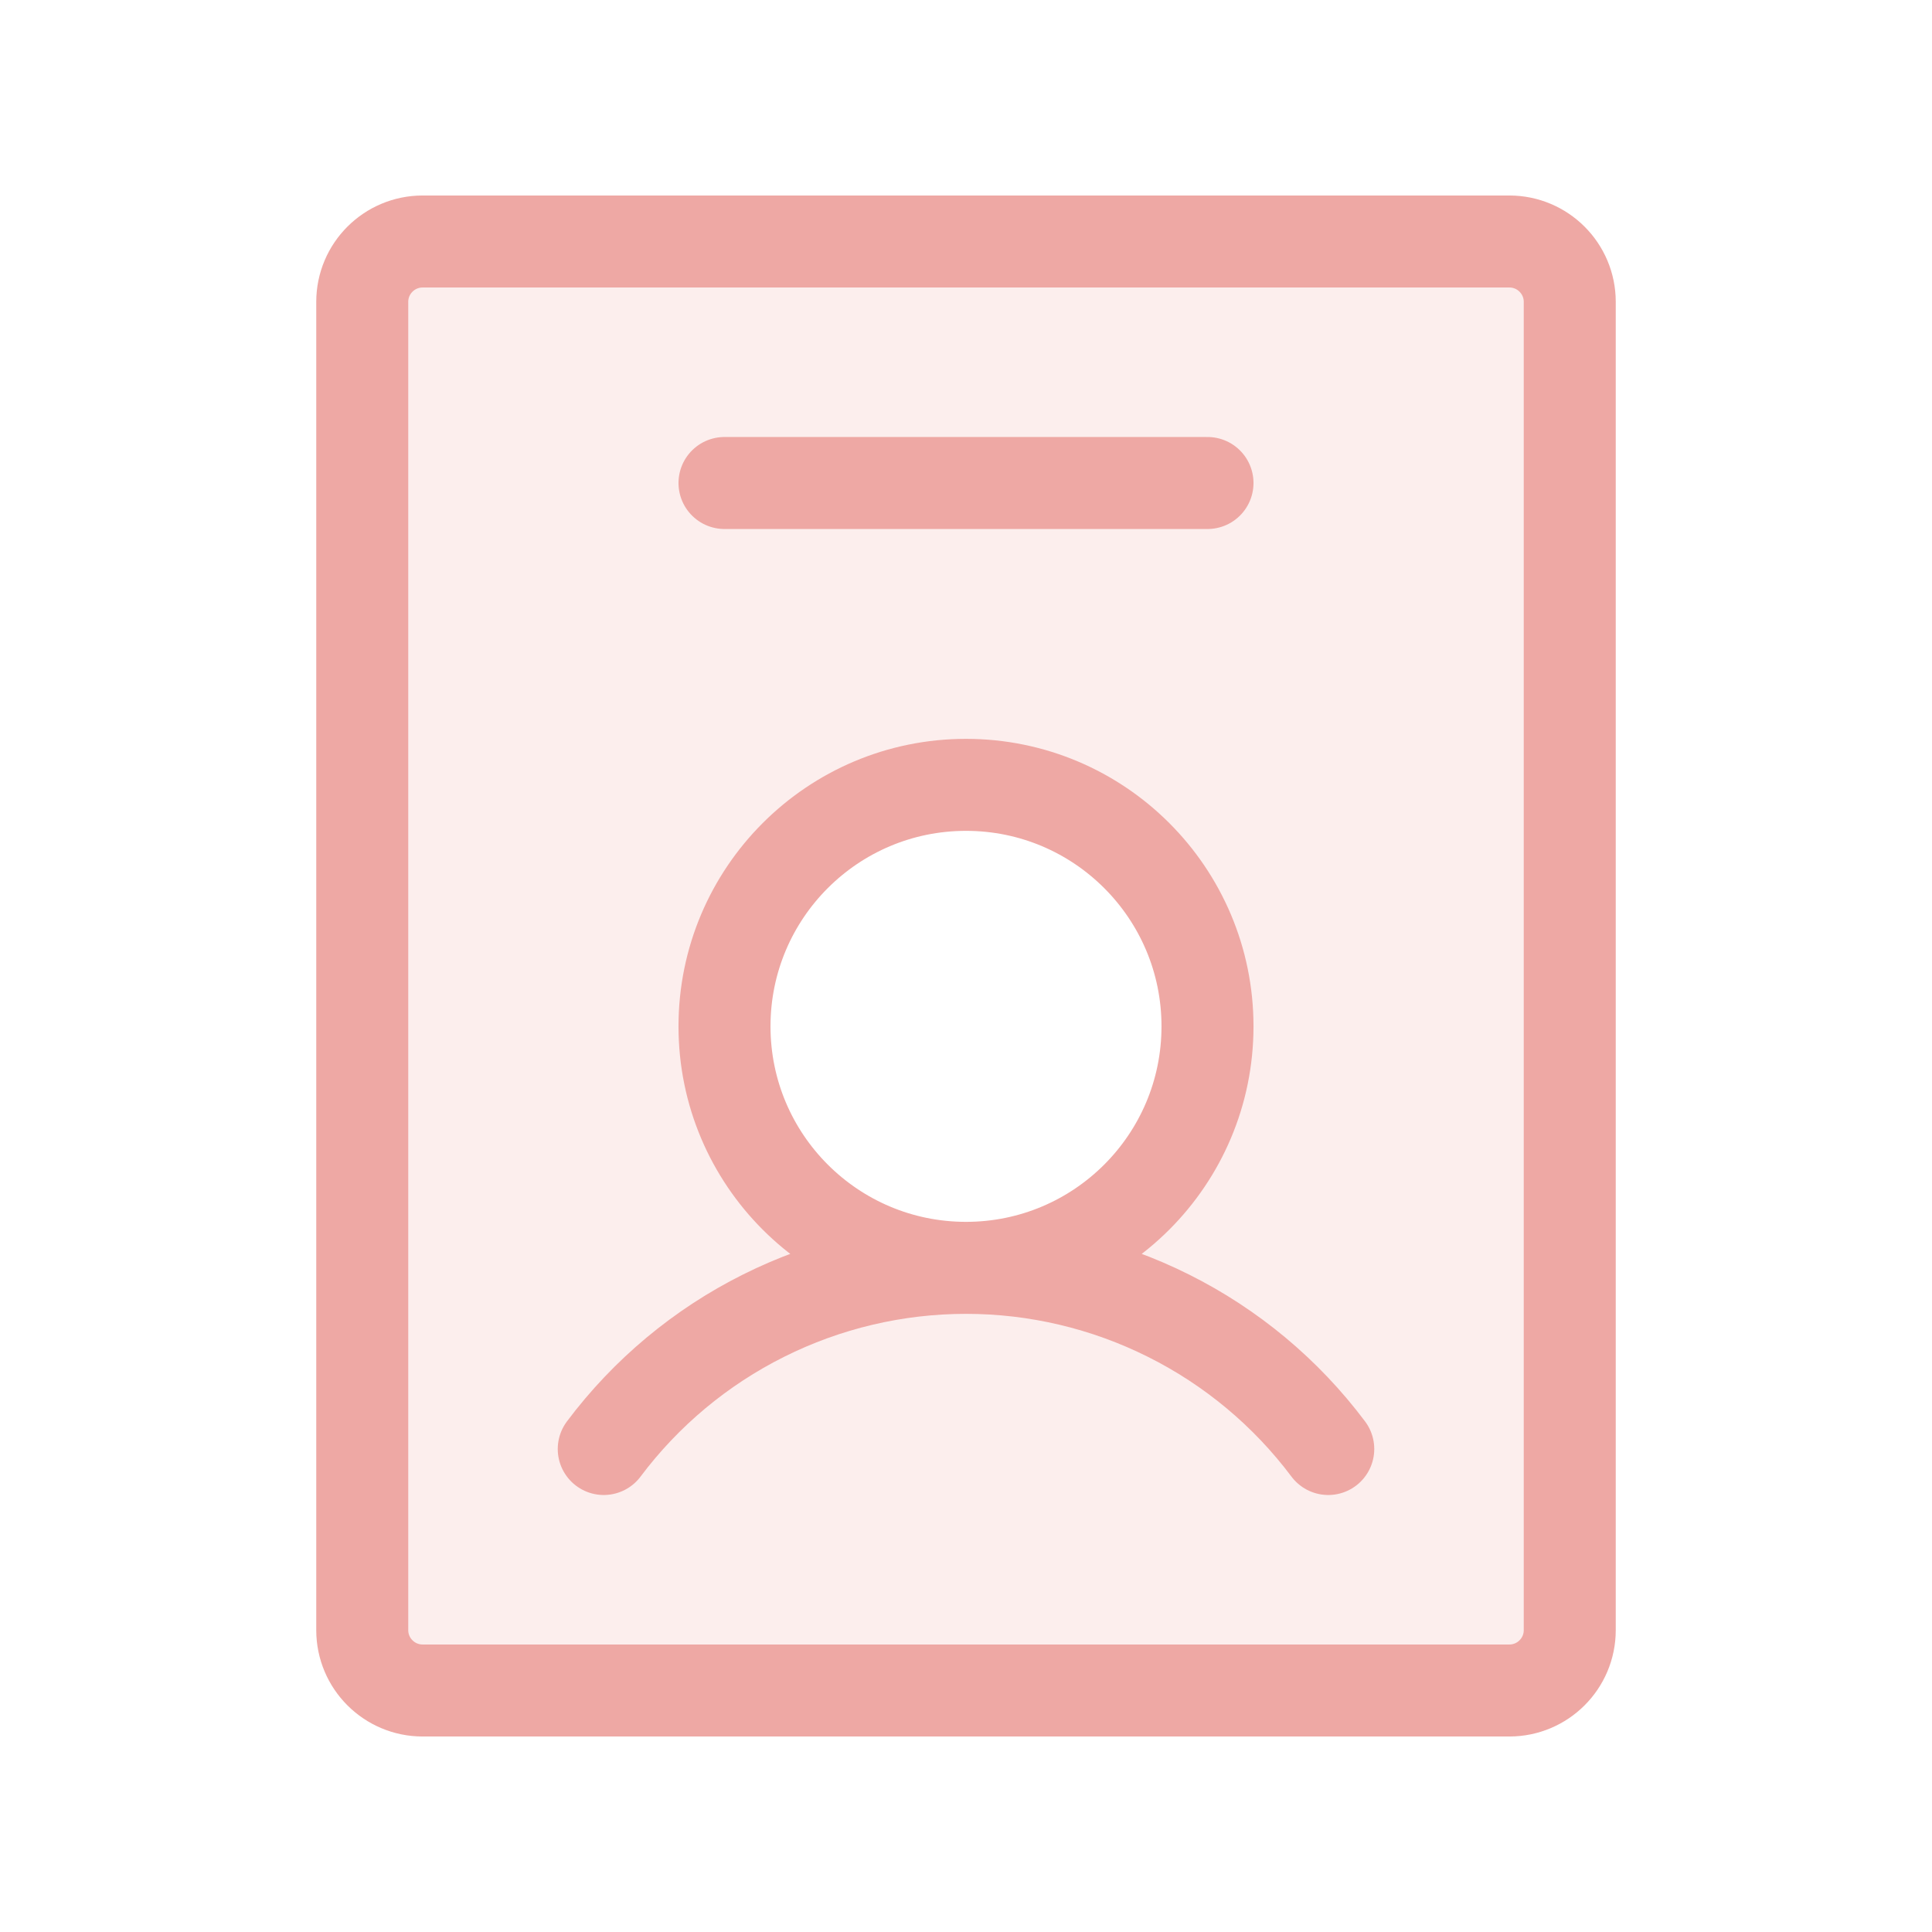
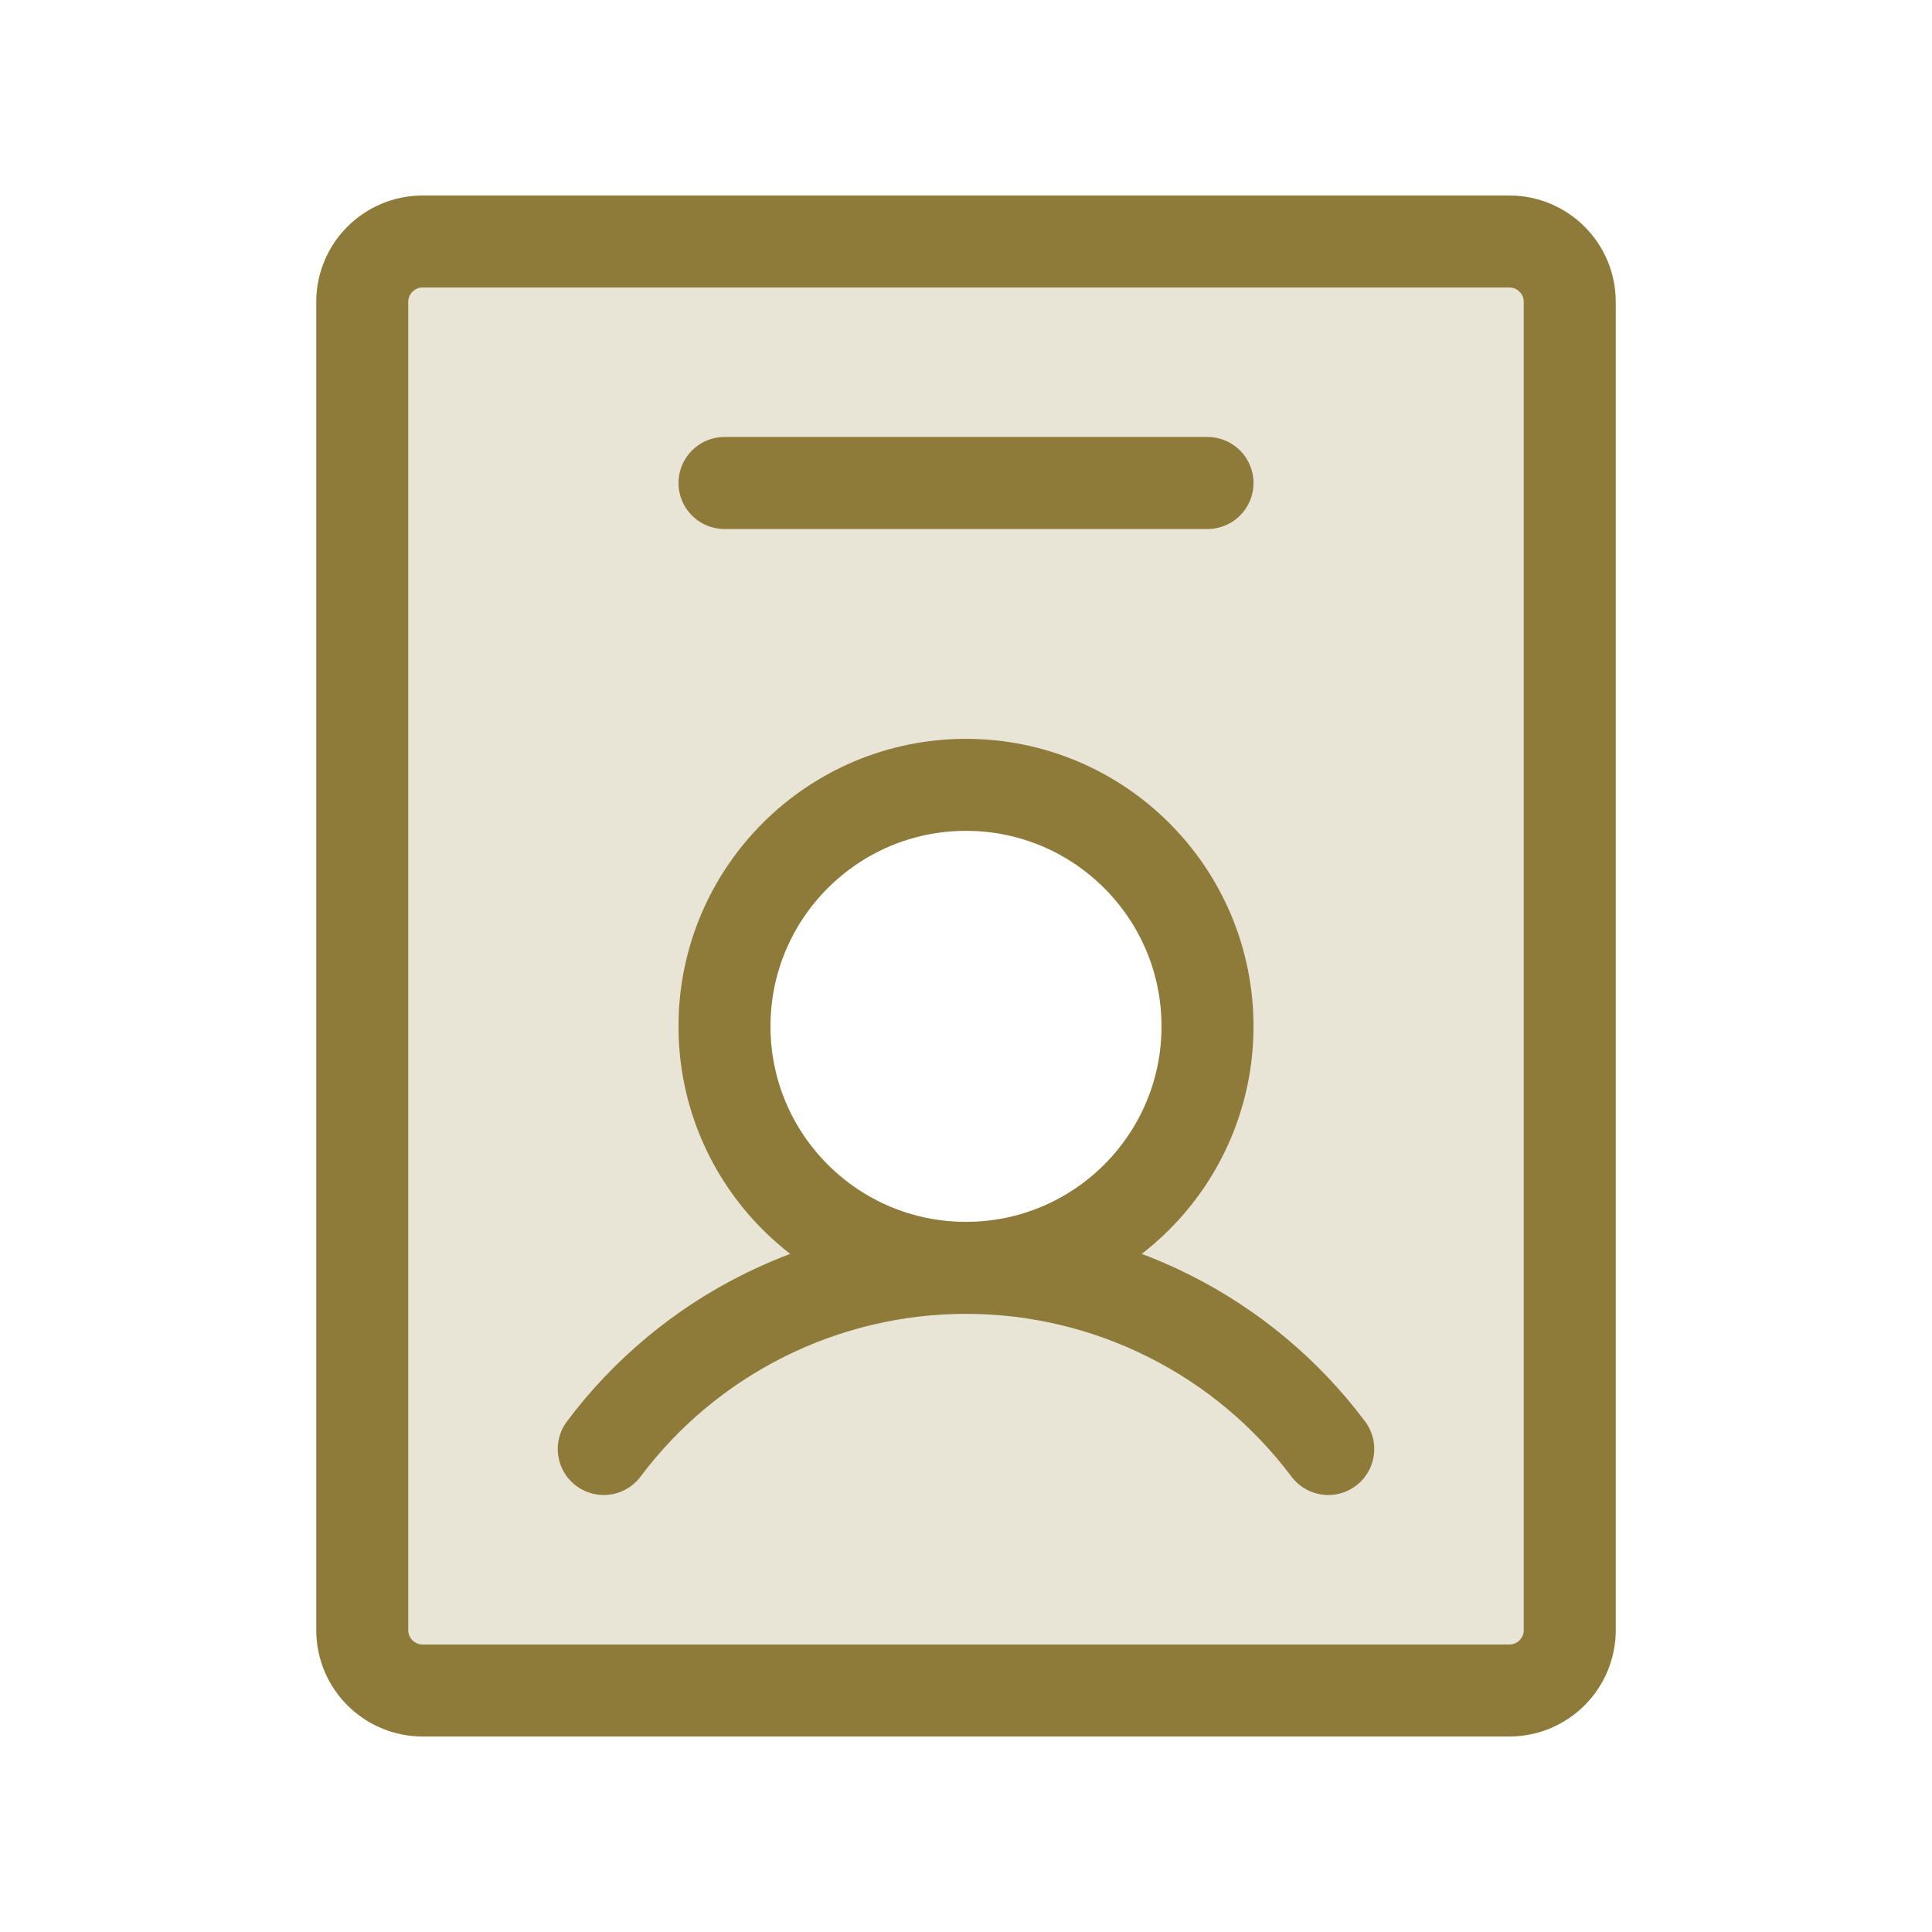
<svg xmlns="http://www.w3.org/2000/svg" width="42" height="42" viewBox="0 0 42 42" fill="none">
-   <path opacity="0.2" d="M9.188 6.25H32.812C32.895 6.25 32.975 6.283 33.033 6.342L33.739 5.636L33.033 6.342C33.092 6.4 33.125 6.48 33.125 6.562V35.438C33.125 35.52 33.092 35.6 33.033 35.658L33.741 36.366L33.033 35.658C32.975 35.717 32.895 35.75 32.812 35.75H9.188C9.105 35.75 9.025 35.717 8.967 35.658L8.259 36.366L8.967 35.658C8.908 35.6 8.875 35.52 8.875 35.438V6.562C8.875 6.48 8.908 6.4 8.967 6.342C9.025 6.283 9.105 6.25 9.188 6.25ZM17.528 27.509C18.555 28.196 19.764 28.562 21 28.562C22.658 28.562 24.247 27.904 25.419 26.732C26.591 25.56 27.25 23.97 27.25 22.312C27.25 21.076 26.883 19.868 26.197 18.84C25.51 17.812 24.534 17.011 23.392 16.538C22.25 16.065 20.993 15.941 19.781 16.183C18.568 16.424 17.455 17.019 16.581 17.893C15.707 18.767 15.111 19.881 14.87 21.093C14.629 22.306 14.753 23.562 15.226 24.704C15.699 25.846 16.5 26.822 17.528 27.509Z" fill="#eea8a4" stroke="#eea8a4" stroke-width="2" />
-   <path d="M21 27.562C23.899 27.562 26.25 25.212 26.25 22.312C26.25 19.413 23.899 17.062 21 17.062C18.101 17.062 15.75 19.413 15.75 22.312C15.75 25.212 18.101 27.562 21 27.562ZM21 27.562C19.472 27.562 17.965 27.918 16.598 28.602C15.231 29.285 14.042 30.277 13.125 31.5M21 27.562C22.528 27.562 24.035 27.918 25.402 28.602C26.769 29.285 27.958 30.277 28.875 31.5M15.75 10.5H26.25M34.125 6.562V35.438C34.125 36.162 33.537 36.75 32.812 36.75H9.188C8.463 36.75 7.875 36.162 7.875 35.438V6.562C7.875 5.838 8.463 5.25 9.188 5.25H32.812C33.537 5.25 34.125 5.838 34.125 6.562Z" stroke="#eea8a4" stroke-width="2" stroke-linecap="round" stroke-linejoin="round" />
+   <path opacity="0.2" d="M9.188 6.25H32.812C32.895 6.25 32.975 6.283 33.033 6.342L33.739 5.636L33.033 6.342C33.092 6.4 33.125 6.48 33.125 6.562V35.438C33.125 35.52 33.092 35.6 33.033 35.658L33.741 36.366L33.033 35.658C32.975 35.717 32.895 35.75 32.812 35.75H9.188C9.105 35.75 9.025 35.717 8.967 35.658L8.259 36.366L8.967 35.658C8.908 35.6 8.875 35.52 8.875 35.438V6.562C8.875 6.48 8.908 6.4 8.967 6.342C9.025 6.283 9.105 6.25 9.188 6.25ZM17.528 27.509C18.555 28.196 19.764 28.562 21 28.562C22.658 28.562 24.247 27.904 25.419 26.732C26.591 25.56 27.25 23.97 27.25 22.312C27.25 21.076 26.883 19.868 26.197 18.84C25.51 17.812 24.534 17.011 23.392 16.538C22.25 16.065 20.993 15.941 19.781 16.183C18.568 16.424 17.455 17.019 16.581 17.893C15.707 18.767 15.111 19.881 14.87 21.093C14.629 22.306 14.753 23.562 15.226 24.704C15.699 25.846 16.5 26.822 17.528 27.509Z" fill="#8e7b39" stroke="#8e7b39" stroke-width="2" />
+   <path d="M21 27.562C23.899 27.562 26.25 25.212 26.25 22.312C26.25 19.413 23.899 17.062 21 17.062C18.101 17.062 15.75 19.413 15.75 22.312C15.75 25.212 18.101 27.562 21 27.562ZM21 27.562C19.472 27.562 17.965 27.918 16.598 28.602C15.231 29.285 14.042 30.277 13.125 31.5M21 27.562C22.528 27.562 24.035 27.918 25.402 28.602C26.769 29.285 27.958 30.277 28.875 31.5M15.75 10.5H26.25M34.125 6.562V35.438C34.125 36.162 33.537 36.75 32.812 36.75H9.188C8.463 36.75 7.875 36.162 7.875 35.438V6.562C7.875 5.838 8.463 5.25 9.188 5.25H32.812C33.537 5.25 34.125 5.838 34.125 6.562Z" stroke="#8e7b39" stroke-width="2" stroke-linecap="round" stroke-linejoin="round" />
</svg>
